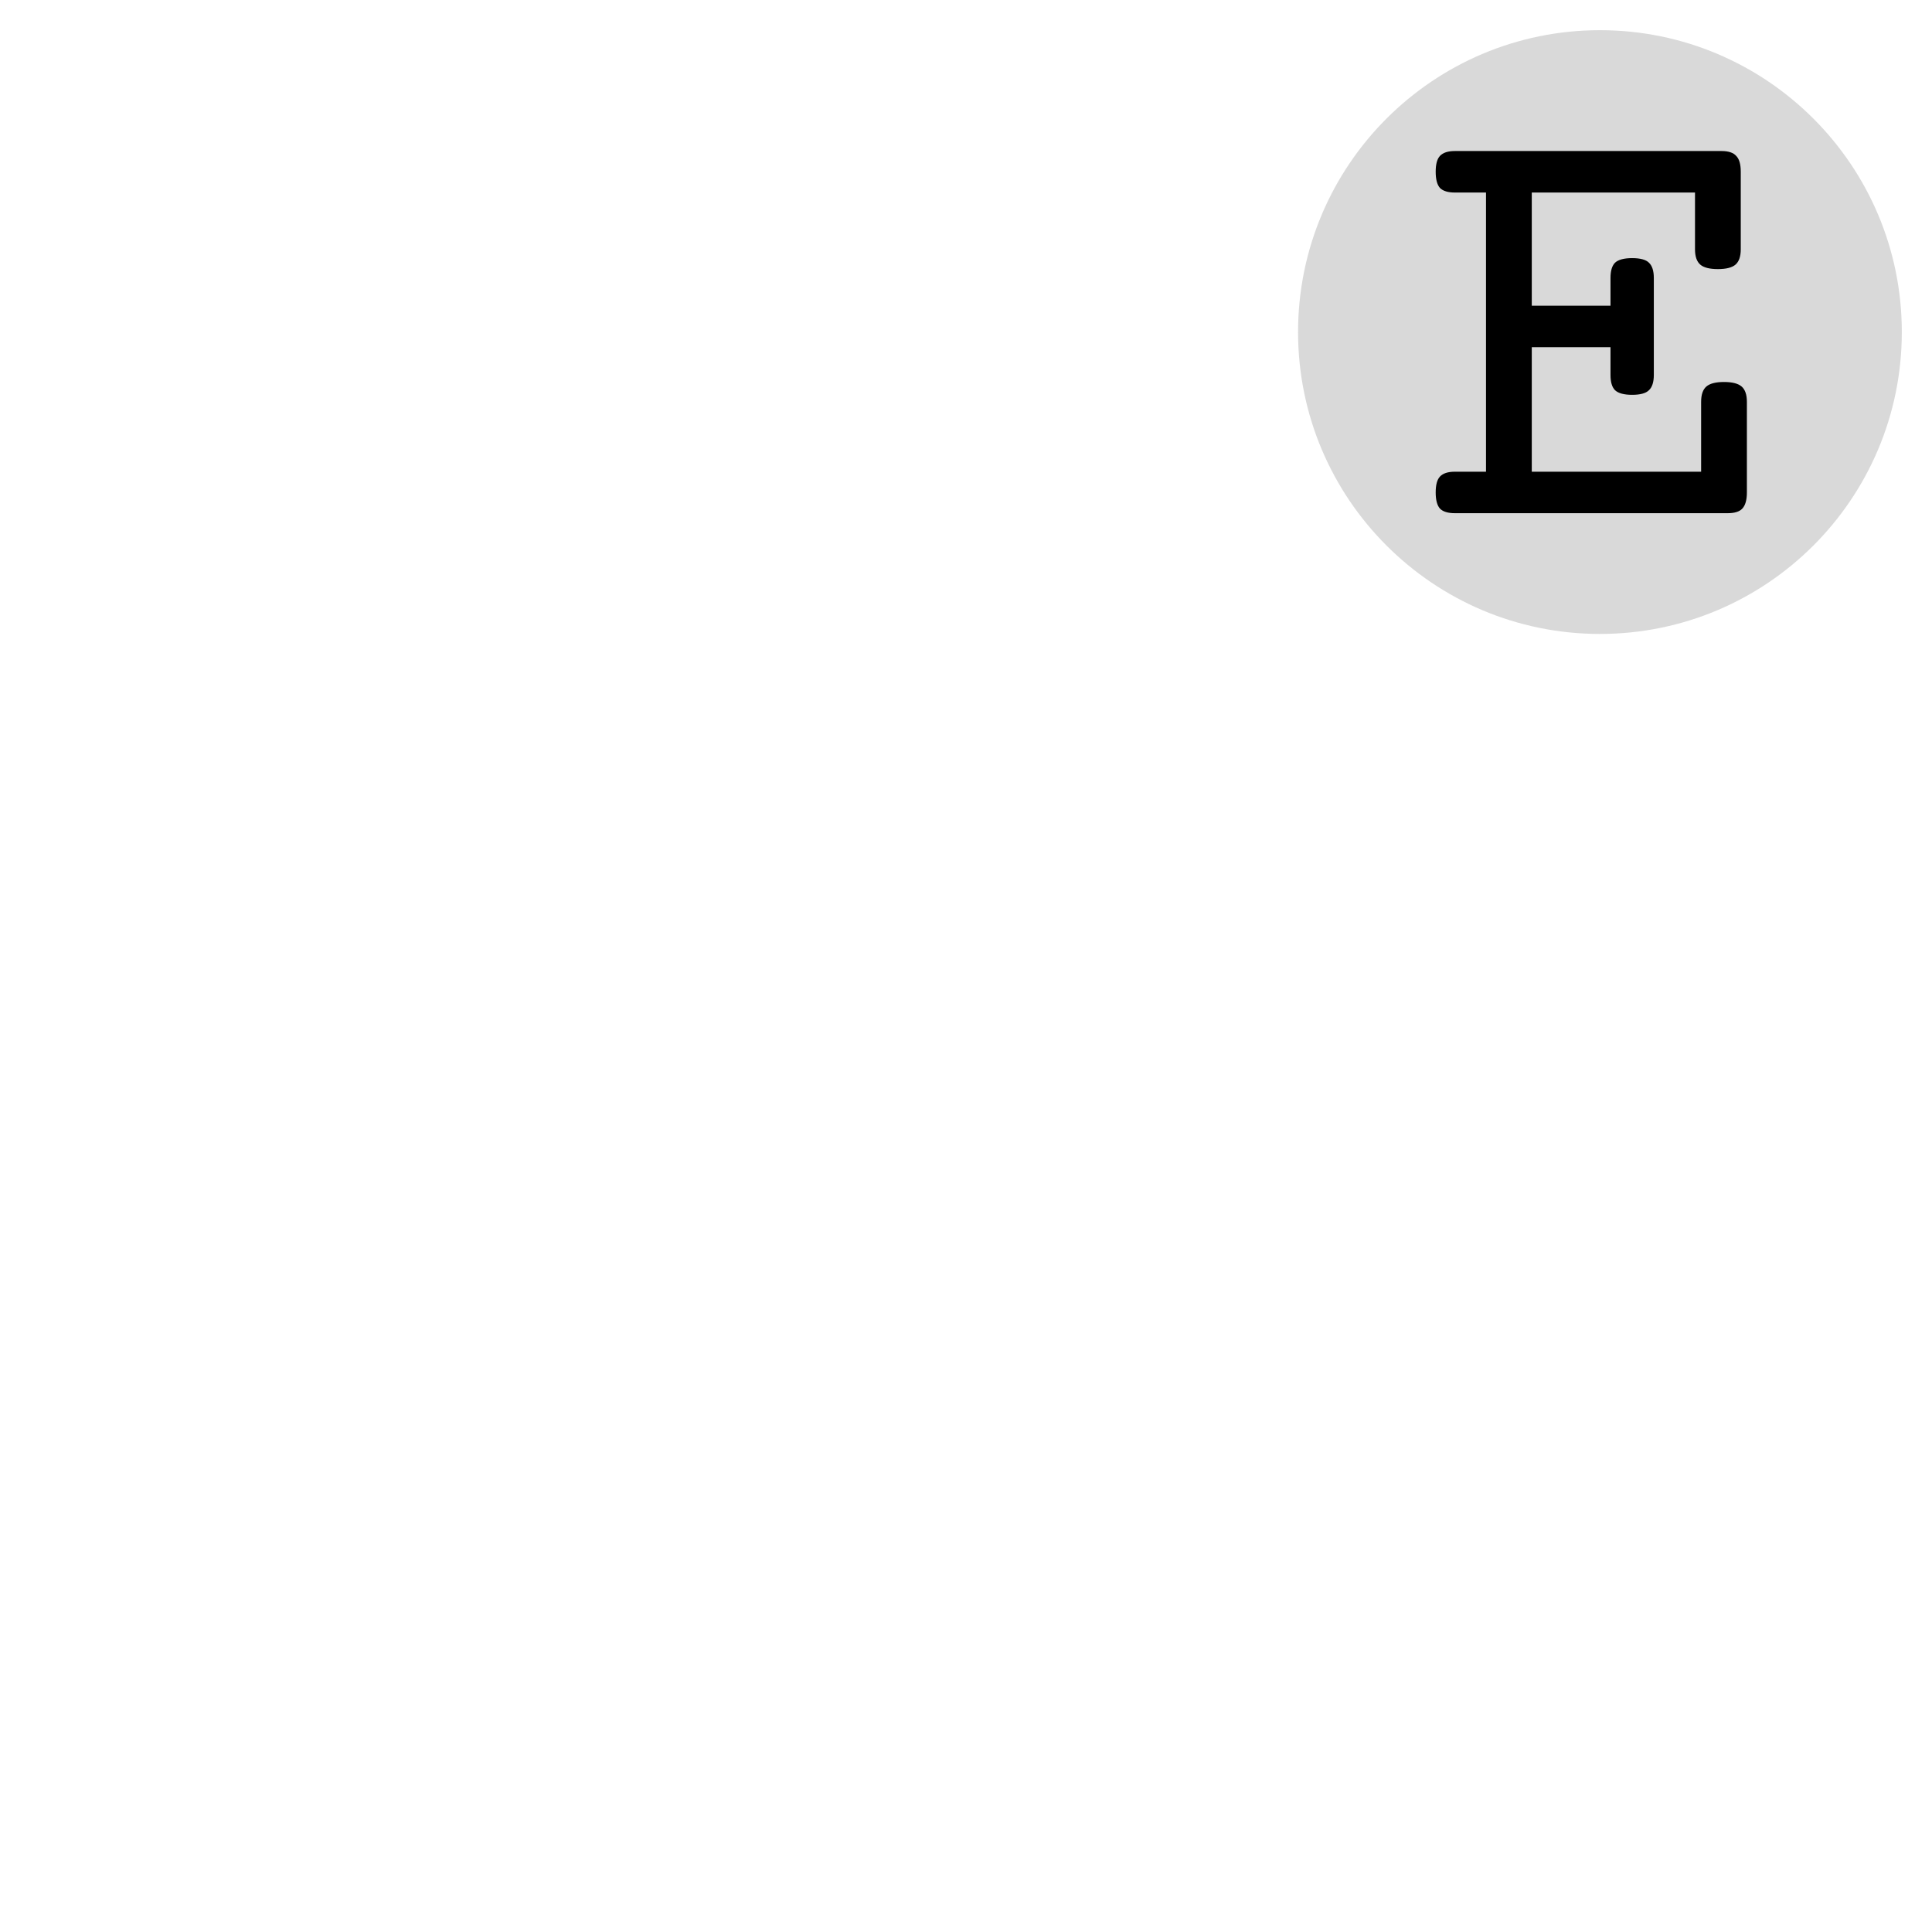
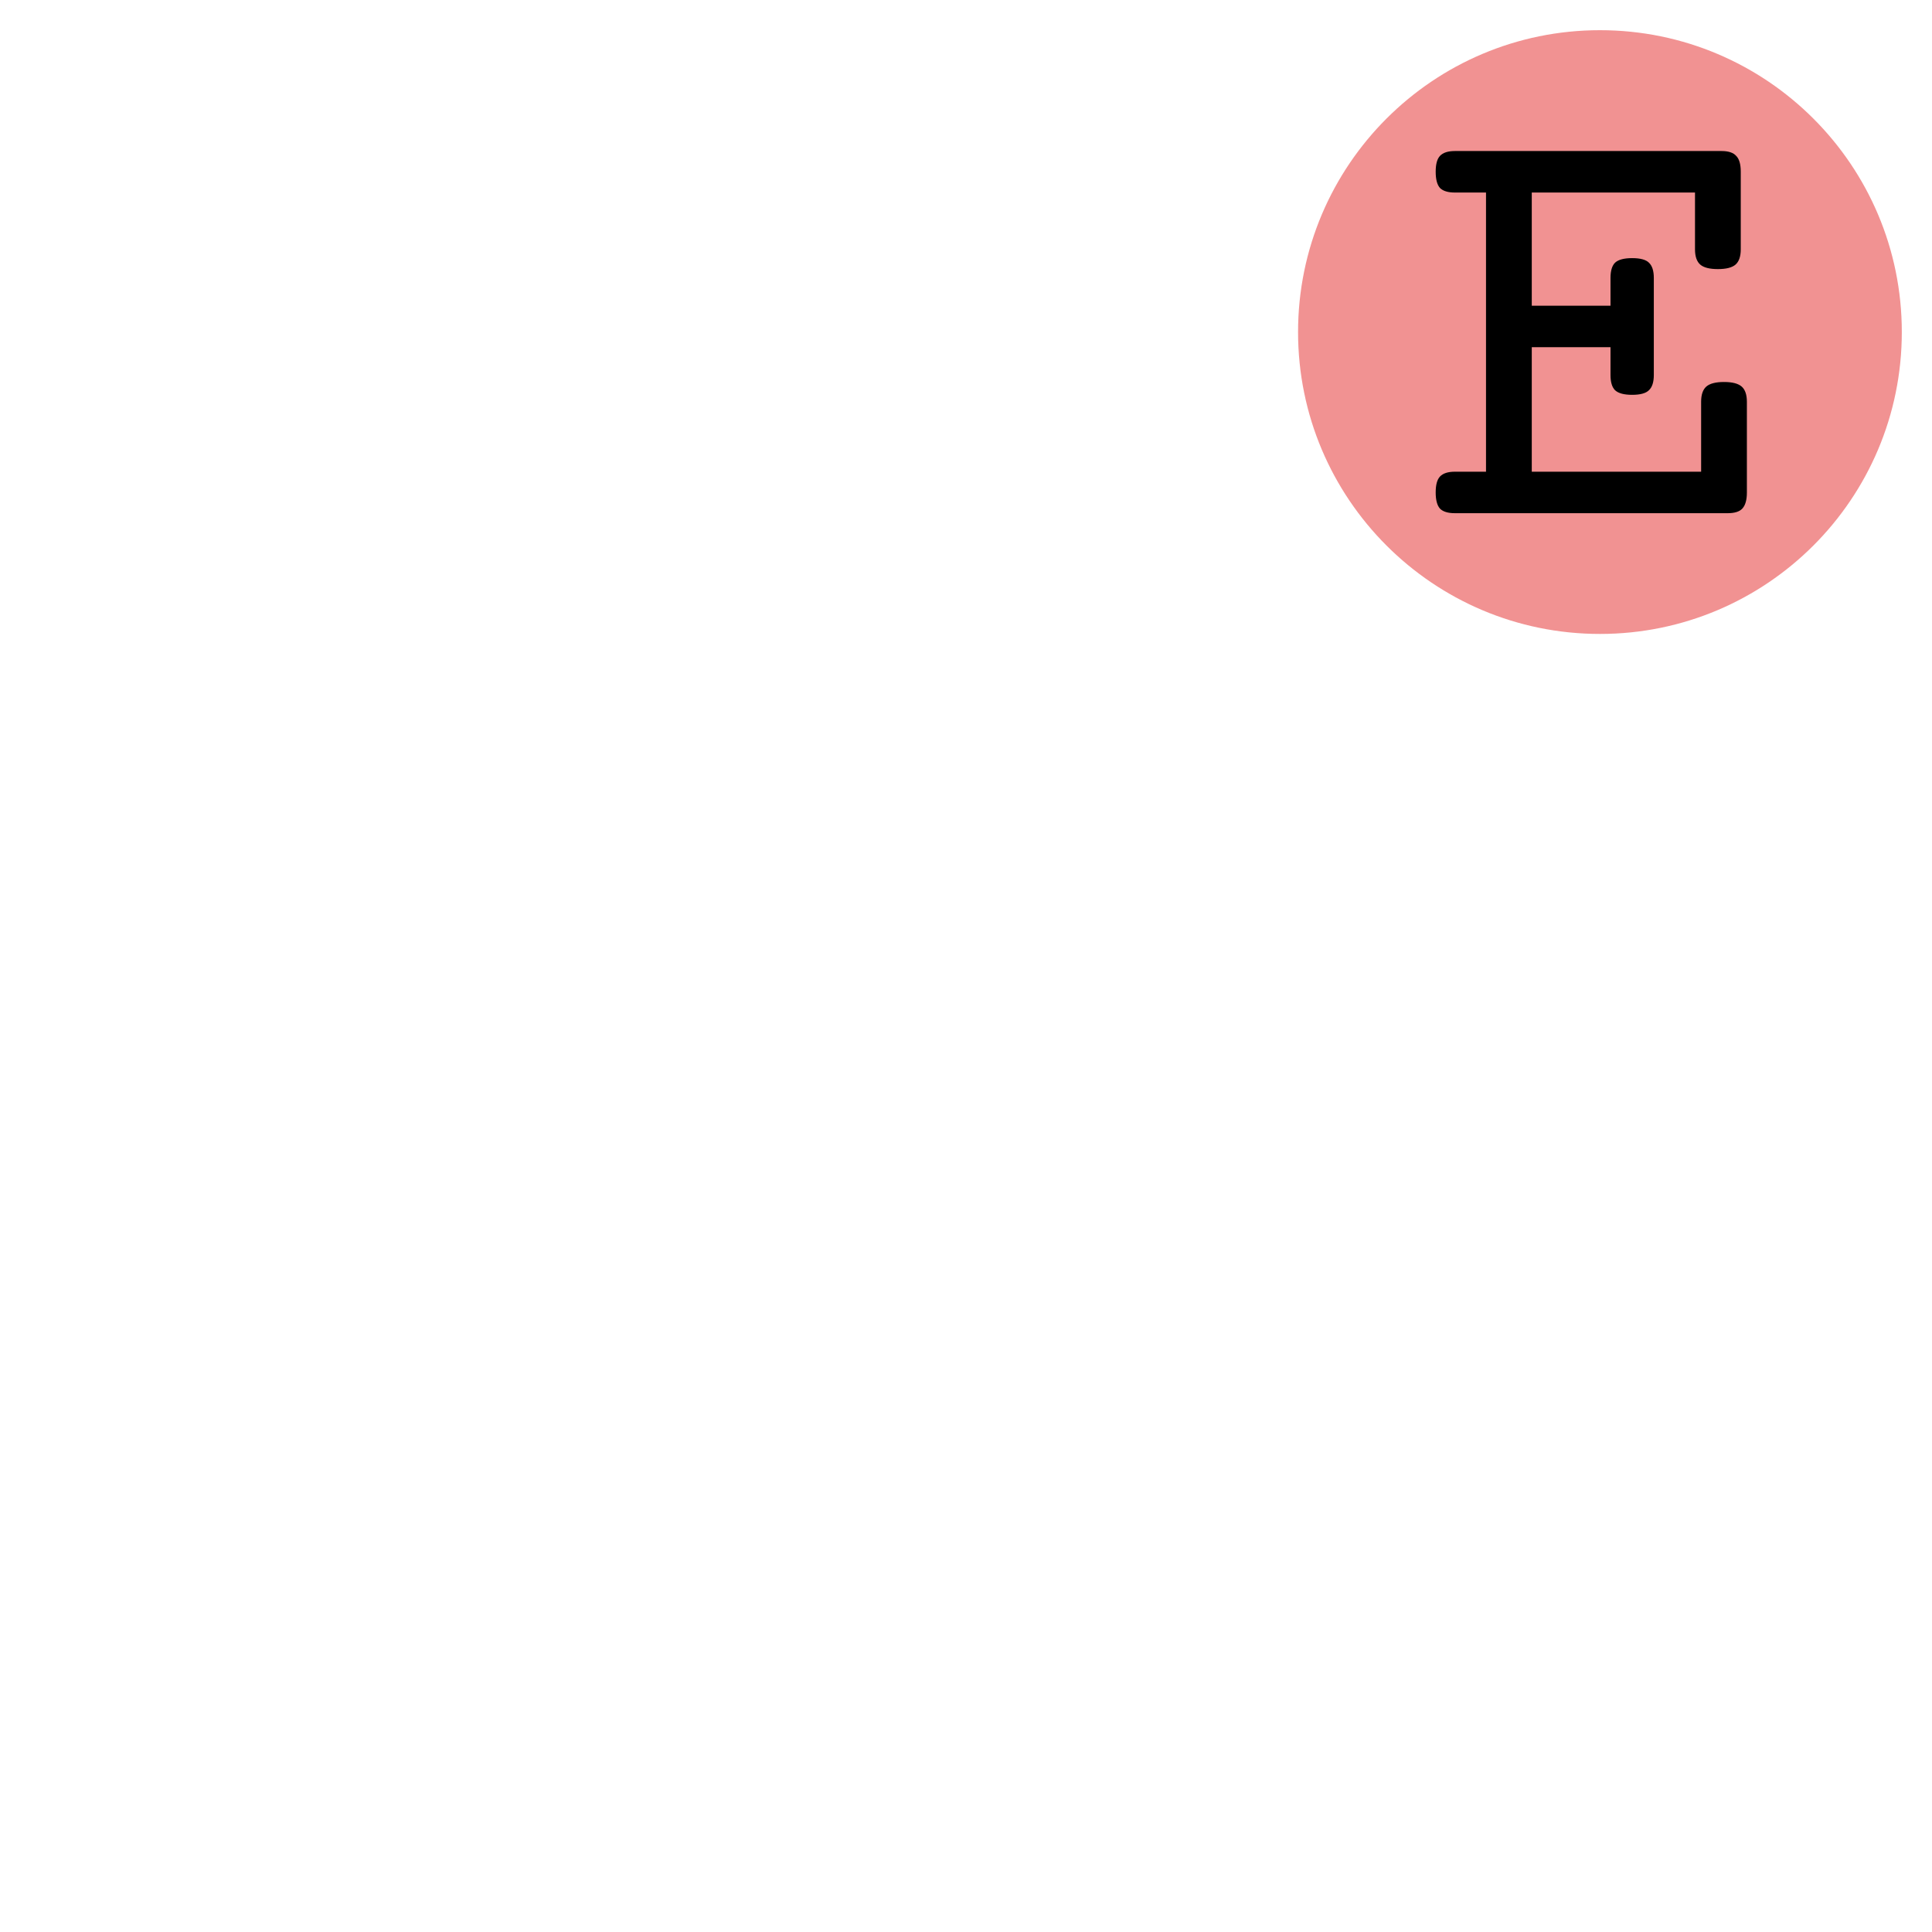
<svg xmlns="http://www.w3.org/2000/svg" width="64" height="64" viewBox="0 0 64 64" fill="none">
-   <circle cx="53" cy="11" r="10" fill="#D9D9D9" />
+   <circle cx="53" cy="11" r="10" fill="#F19292" />
  <path d="M57.11 12.654C57.386 12.654 57.581 12.705 57.696 12.806C57.81 12.907 57.868 13.075 57.868 13.311V16.313C57.868 16.562 57.817 16.741 57.716 16.848C57.622 16.95 57.46 17 57.231 17H48.195C47.966 17 47.801 16.95 47.7 16.848C47.606 16.741 47.559 16.562 47.559 16.313C47.559 16.063 47.606 15.888 47.7 15.787C47.801 15.679 47.966 15.626 48.195 15.626H49.226V6.378H48.195C47.966 6.378 47.801 6.327 47.7 6.226C47.606 6.118 47.559 5.94 47.559 5.69C47.559 5.441 47.606 5.266 47.7 5.165C47.801 5.057 47.966 5.003 48.195 5.003H57.029C57.258 5.003 57.419 5.057 57.514 5.165C57.615 5.266 57.665 5.441 57.665 5.69V8.258C57.665 8.493 57.608 8.662 57.494 8.763C57.379 8.864 57.184 8.914 56.907 8.914C56.631 8.914 56.436 8.864 56.321 8.763C56.207 8.662 56.149 8.493 56.149 8.258V6.378H50.742V10.127H53.35V9.208C53.35 8.972 53.4 8.803 53.501 8.702C53.609 8.601 53.798 8.551 54.067 8.551C54.337 8.551 54.522 8.601 54.623 8.702C54.731 8.803 54.785 8.972 54.785 9.208V12.422C54.785 12.657 54.731 12.826 54.623 12.927C54.522 13.028 54.337 13.079 54.067 13.079C53.798 13.079 53.609 13.028 53.501 12.927C53.4 12.826 53.35 12.657 53.35 12.422V11.502H50.742V15.626H56.352V13.311C56.352 13.075 56.409 12.907 56.523 12.806C56.638 12.705 56.833 12.654 57.11 12.654Z" fill="black" />
</svg>
